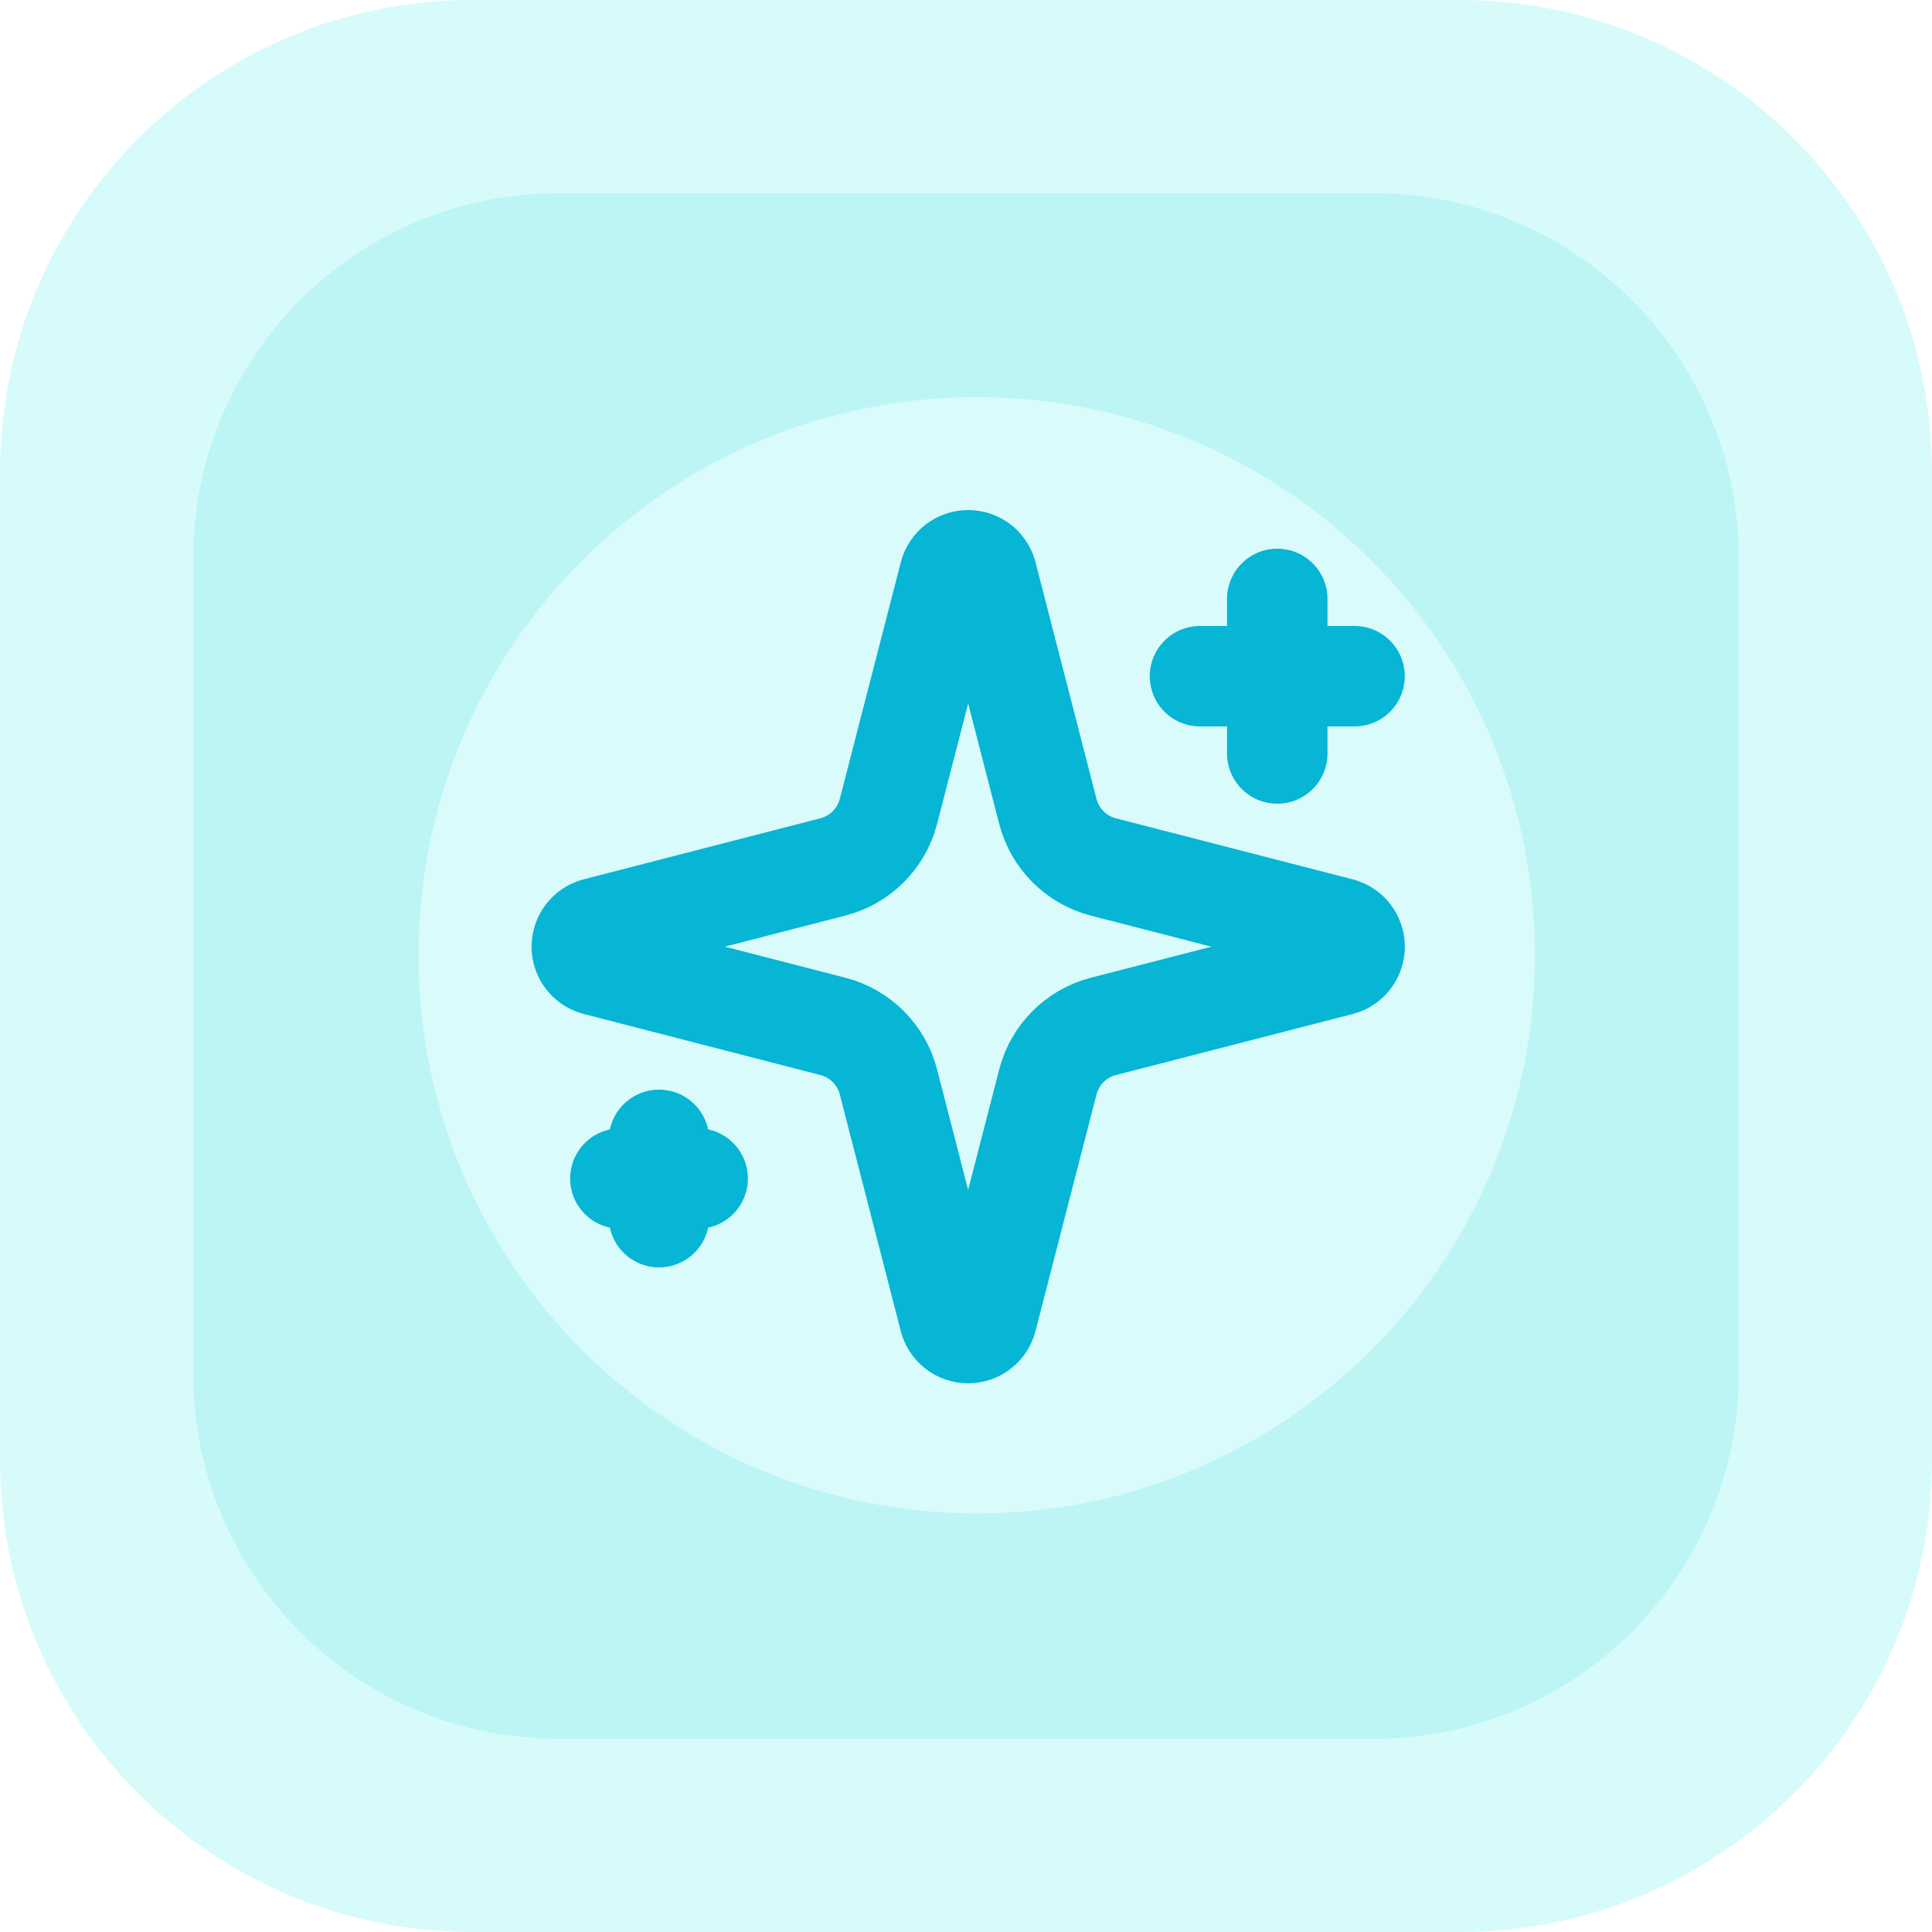
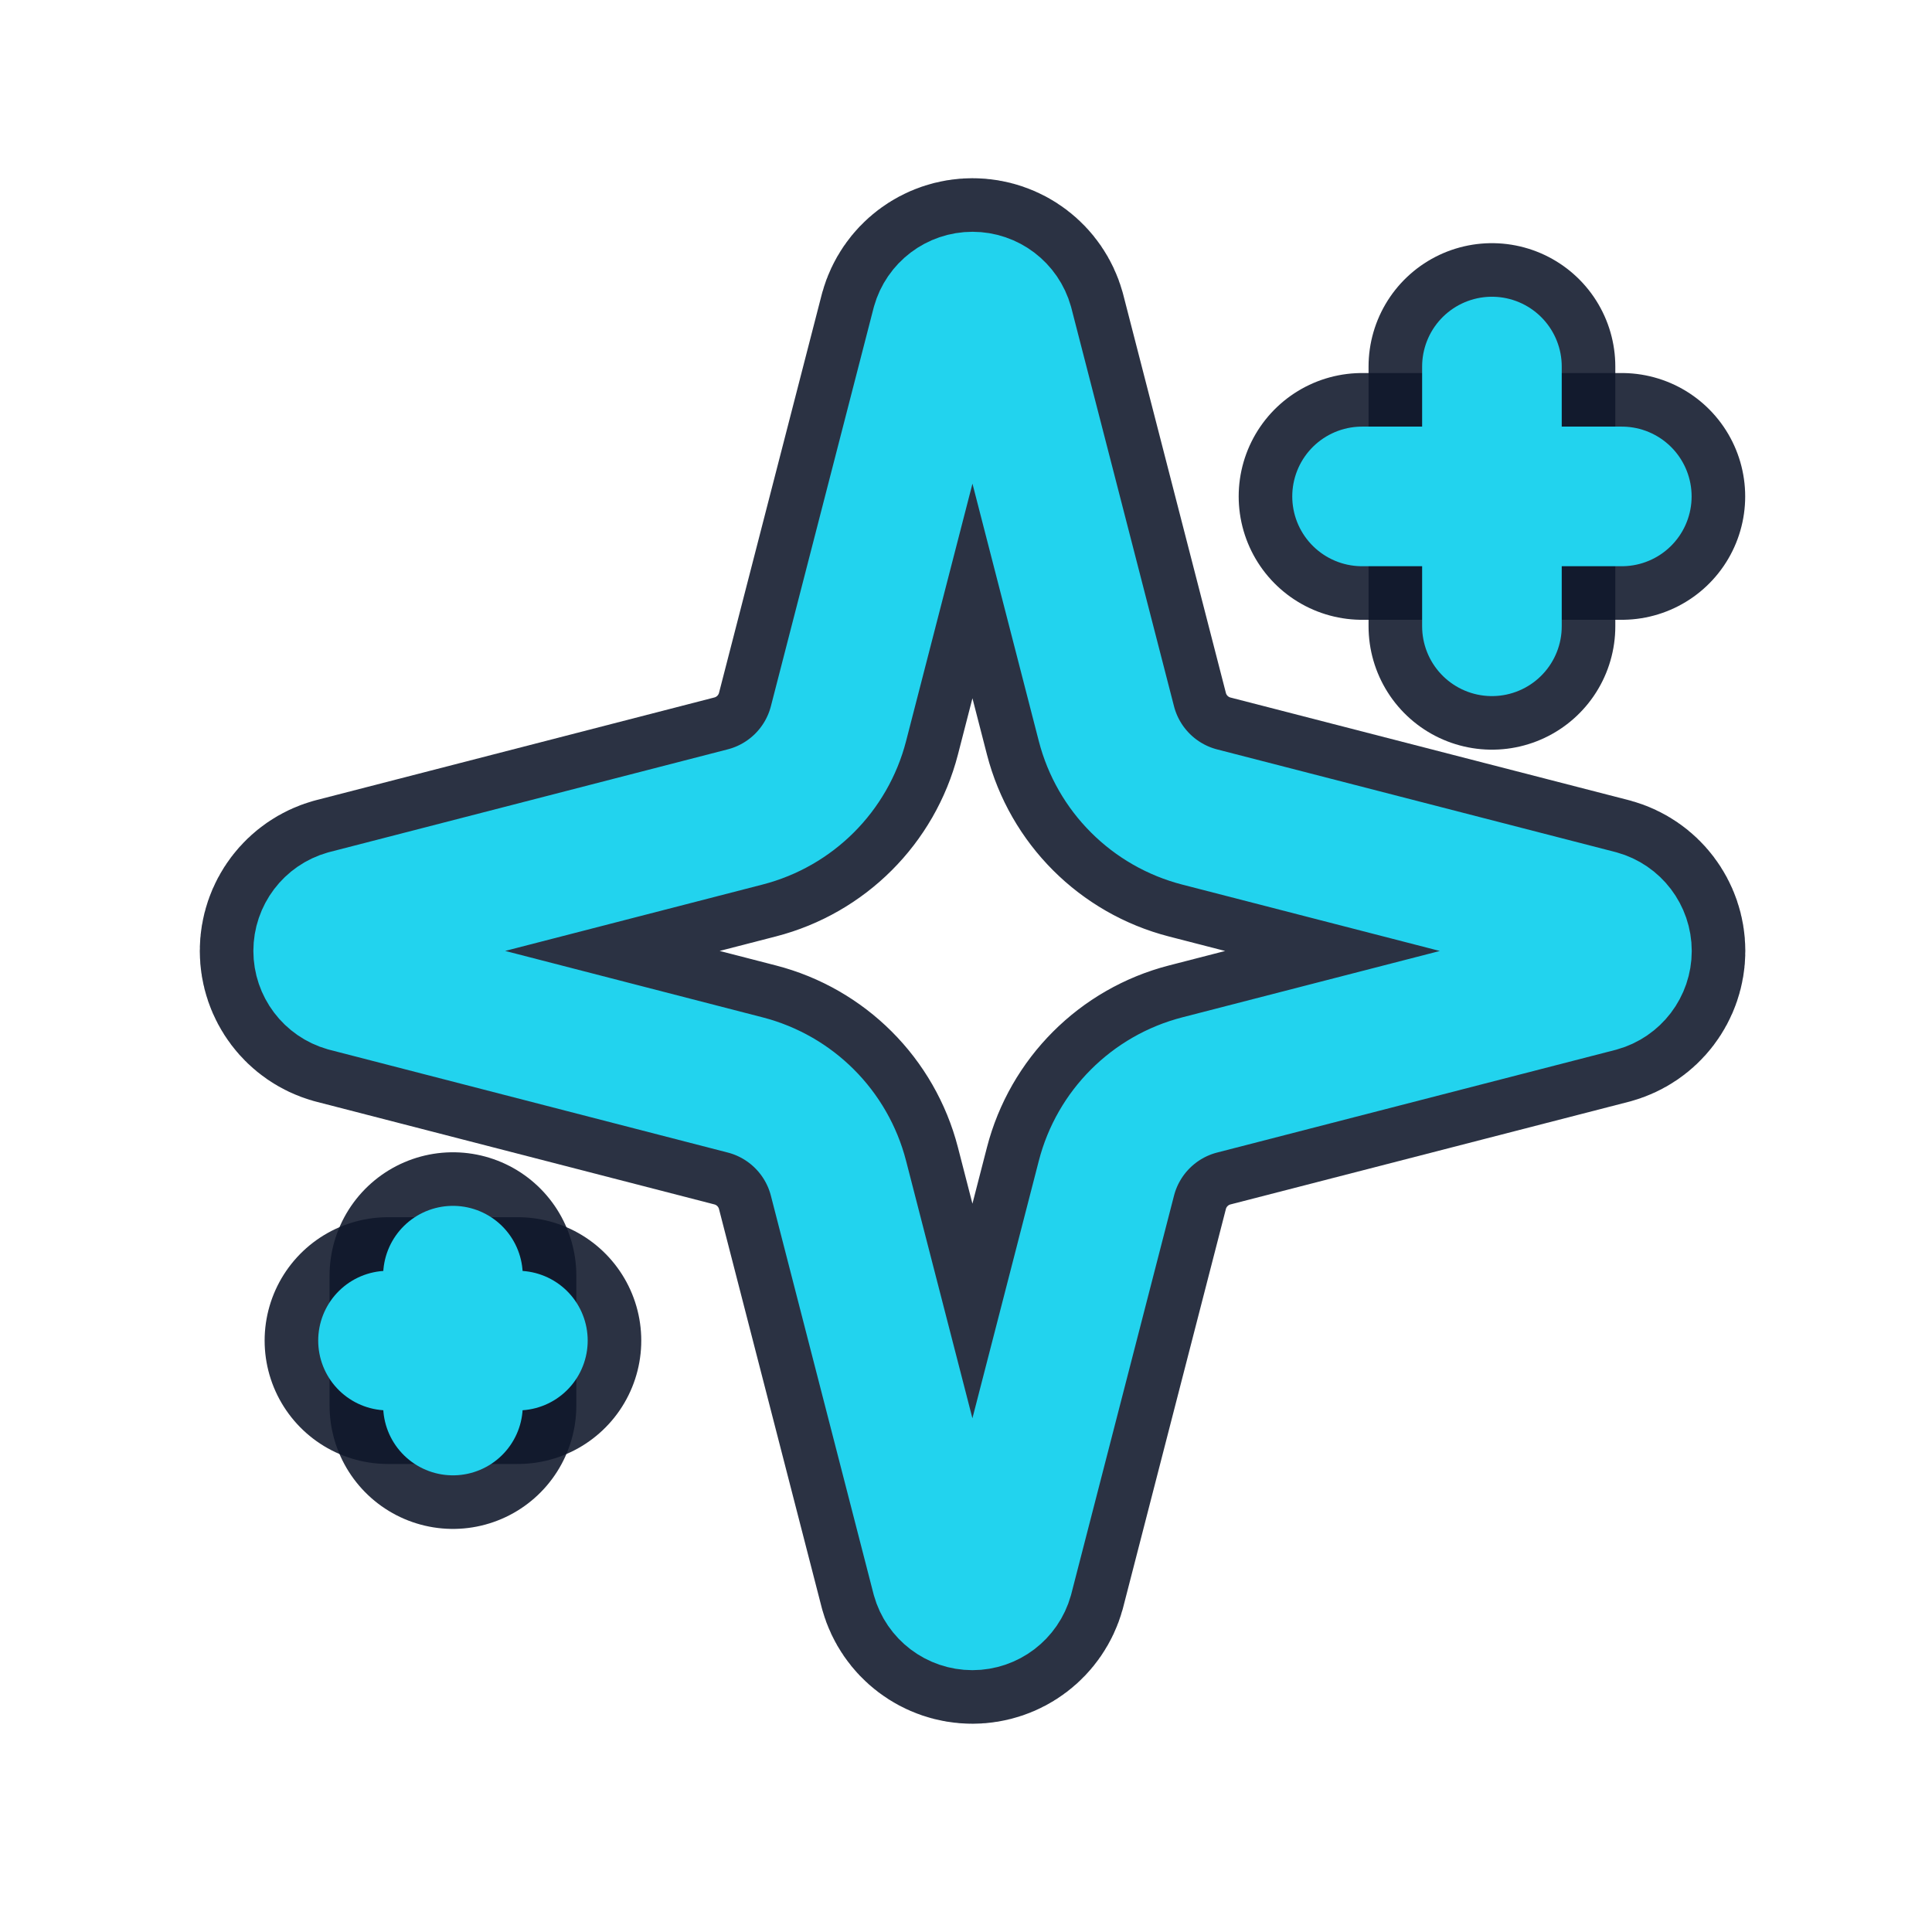
<svg xmlns="http://www.w3.org/2000/svg" width="180" height="180" viewBox="0 0 180 180" fill="none">
-   <rect width="180" height="180" rx="44" fill="#D7FBFB" />
-   <rect x="18" y="18" width="144" height="144" rx="34" fill="#BDF5F5" />
-   <circle cx="91" cy="89" r="52" fill="#EFFFFF" fill-opacity="0.58" />
-   <g transform="translate(47 45) scale(3.6)" stroke="#06B6D4" stroke-width="2.6" stroke-linecap="round" stroke-linejoin="round">
-     <path d="M9.937 15.5A2 2 0 0 0 8.5 14.063L2.365 12.48a.5.5 0 0 1 0-.962L8.5 9.936A2 2 0 0 0 9.937 8.5l1.582-6.135a.5.5 0 0 1 .963 0L14.063 8.5A2 2 0 0 0 15.5 9.937l6.135 1.581a.5.5 0 0 1 0 .964L15.5 14.063a2 2 0 0 0-1.437 1.437l-1.582 6.135a.5.5 0 0 1-.963 0z" />
-     <path d="M20 3v4" />
-     <path d="M22 5h-4" />
-     <path d="M4 17v2" />
-     <path d="M5 18H3" />
+   <g transform="translate(18 16) scale(6.05)" stroke-linecap="round" stroke-linejoin="round">
+     <g stroke="#0F172A" stroke-opacity="0.88" stroke-width="3.8">
+       <path d="M9.937 15.5A2 2 0 0 0 8.5 14.063L2.365 12.48a.5.5 0 0 1 0-.962L8.5 9.936A2 2 0 0 0 9.937 8.5l1.582-6.135a.5.5 0 0 1 .963 0L14.063 8.5A2 2 0 0 0 15.5 9.937l6.135 1.581a.5.5 0 0 1 0 .964L15.5 14.063a2 2 0 0 0-1.437 1.437l-1.582 6.135a.5.5 0 0 1-.963 0z" />
+       <path d="M20 3v4" />
+       <path d="M22 5h-4" />
+       <path d="M4 17v2" />
+       <path d="M5 18H3" />
+     </g>
+     <g stroke="#22D3EE" stroke-width="2.15">
+       <path d="M9.937 15.5A2 2 0 0 0 8.5 14.063L2.365 12.48a.5.5 0 0 1 0-.962L8.5 9.936A2 2 0 0 0 9.937 8.5l1.582-6.135a.5.5 0 0 1 .963 0L14.063 8.5A2 2 0 0 0 15.5 9.937l6.135 1.581a.5.5 0 0 1 0 .964L15.5 14.063a2 2 0 0 0-1.437 1.437l-1.582 6.135a.5.5 0 0 1-.963 0z" />
+       <path d="M20 3v4" />
+       <path d="M22 5h-4" />
+       <path d="M4 17v2" />
+       <path d="M5 18H3" />
+     </g>
  </g>
</svg>
